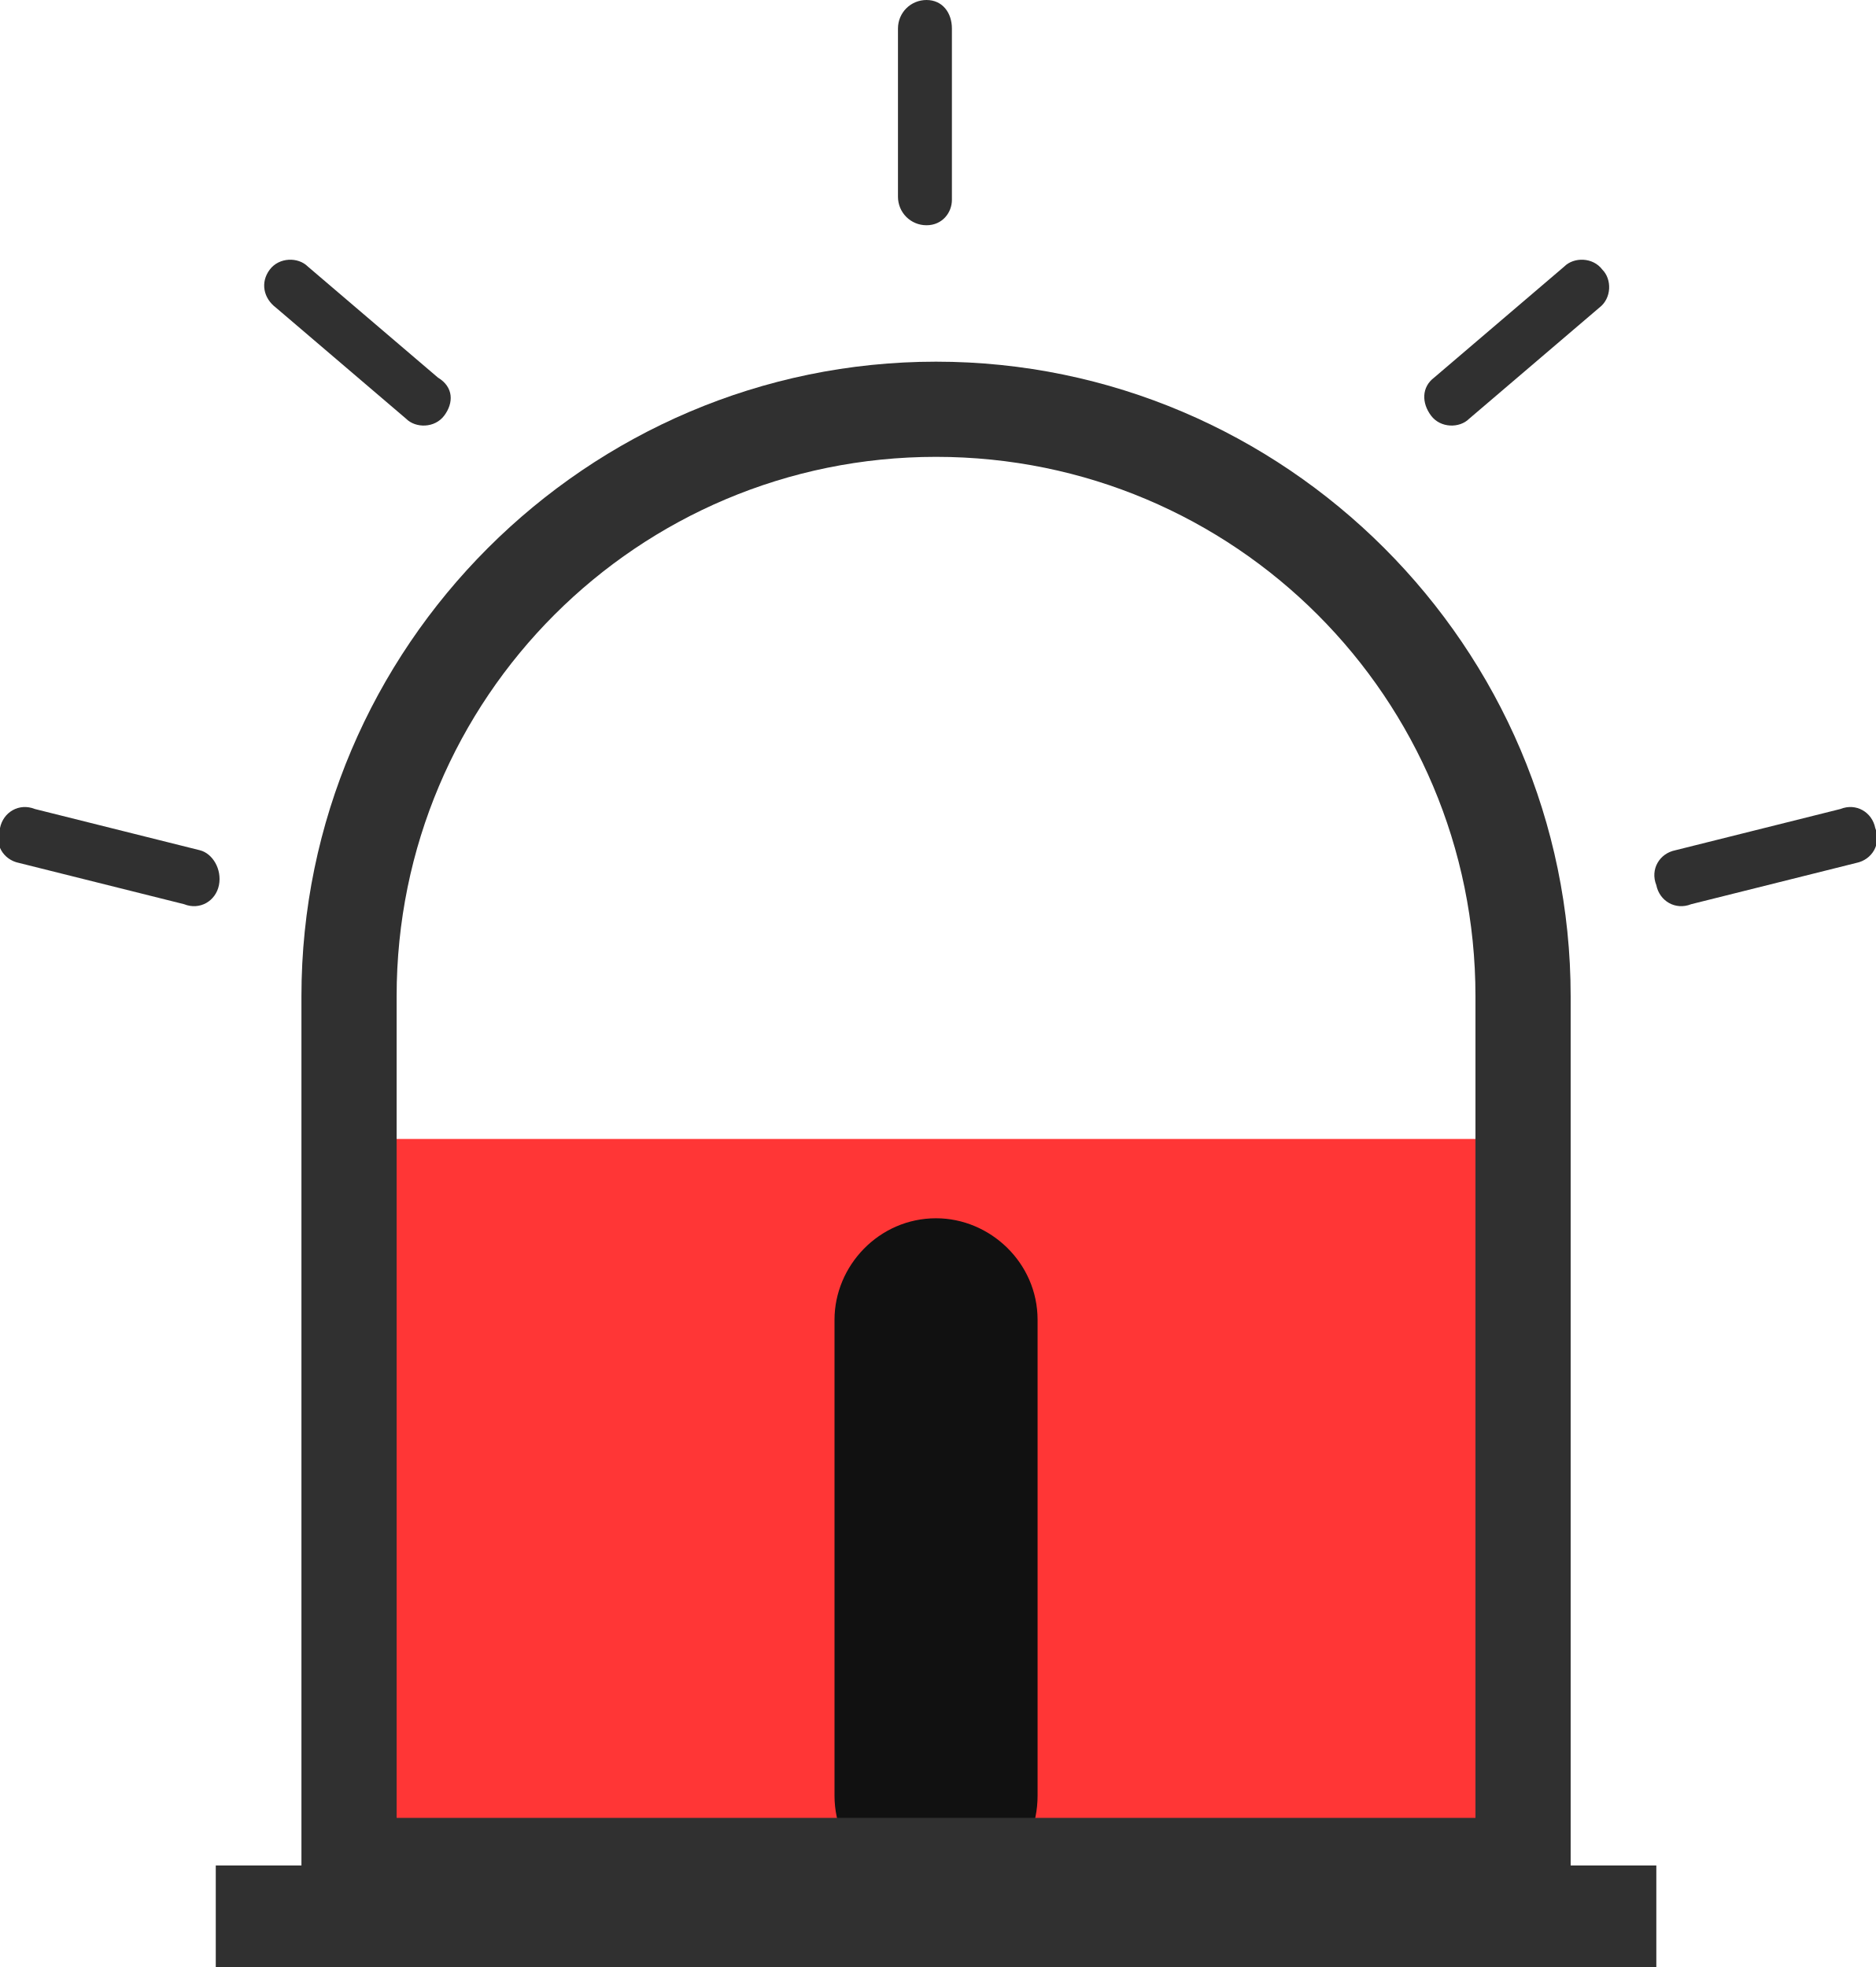
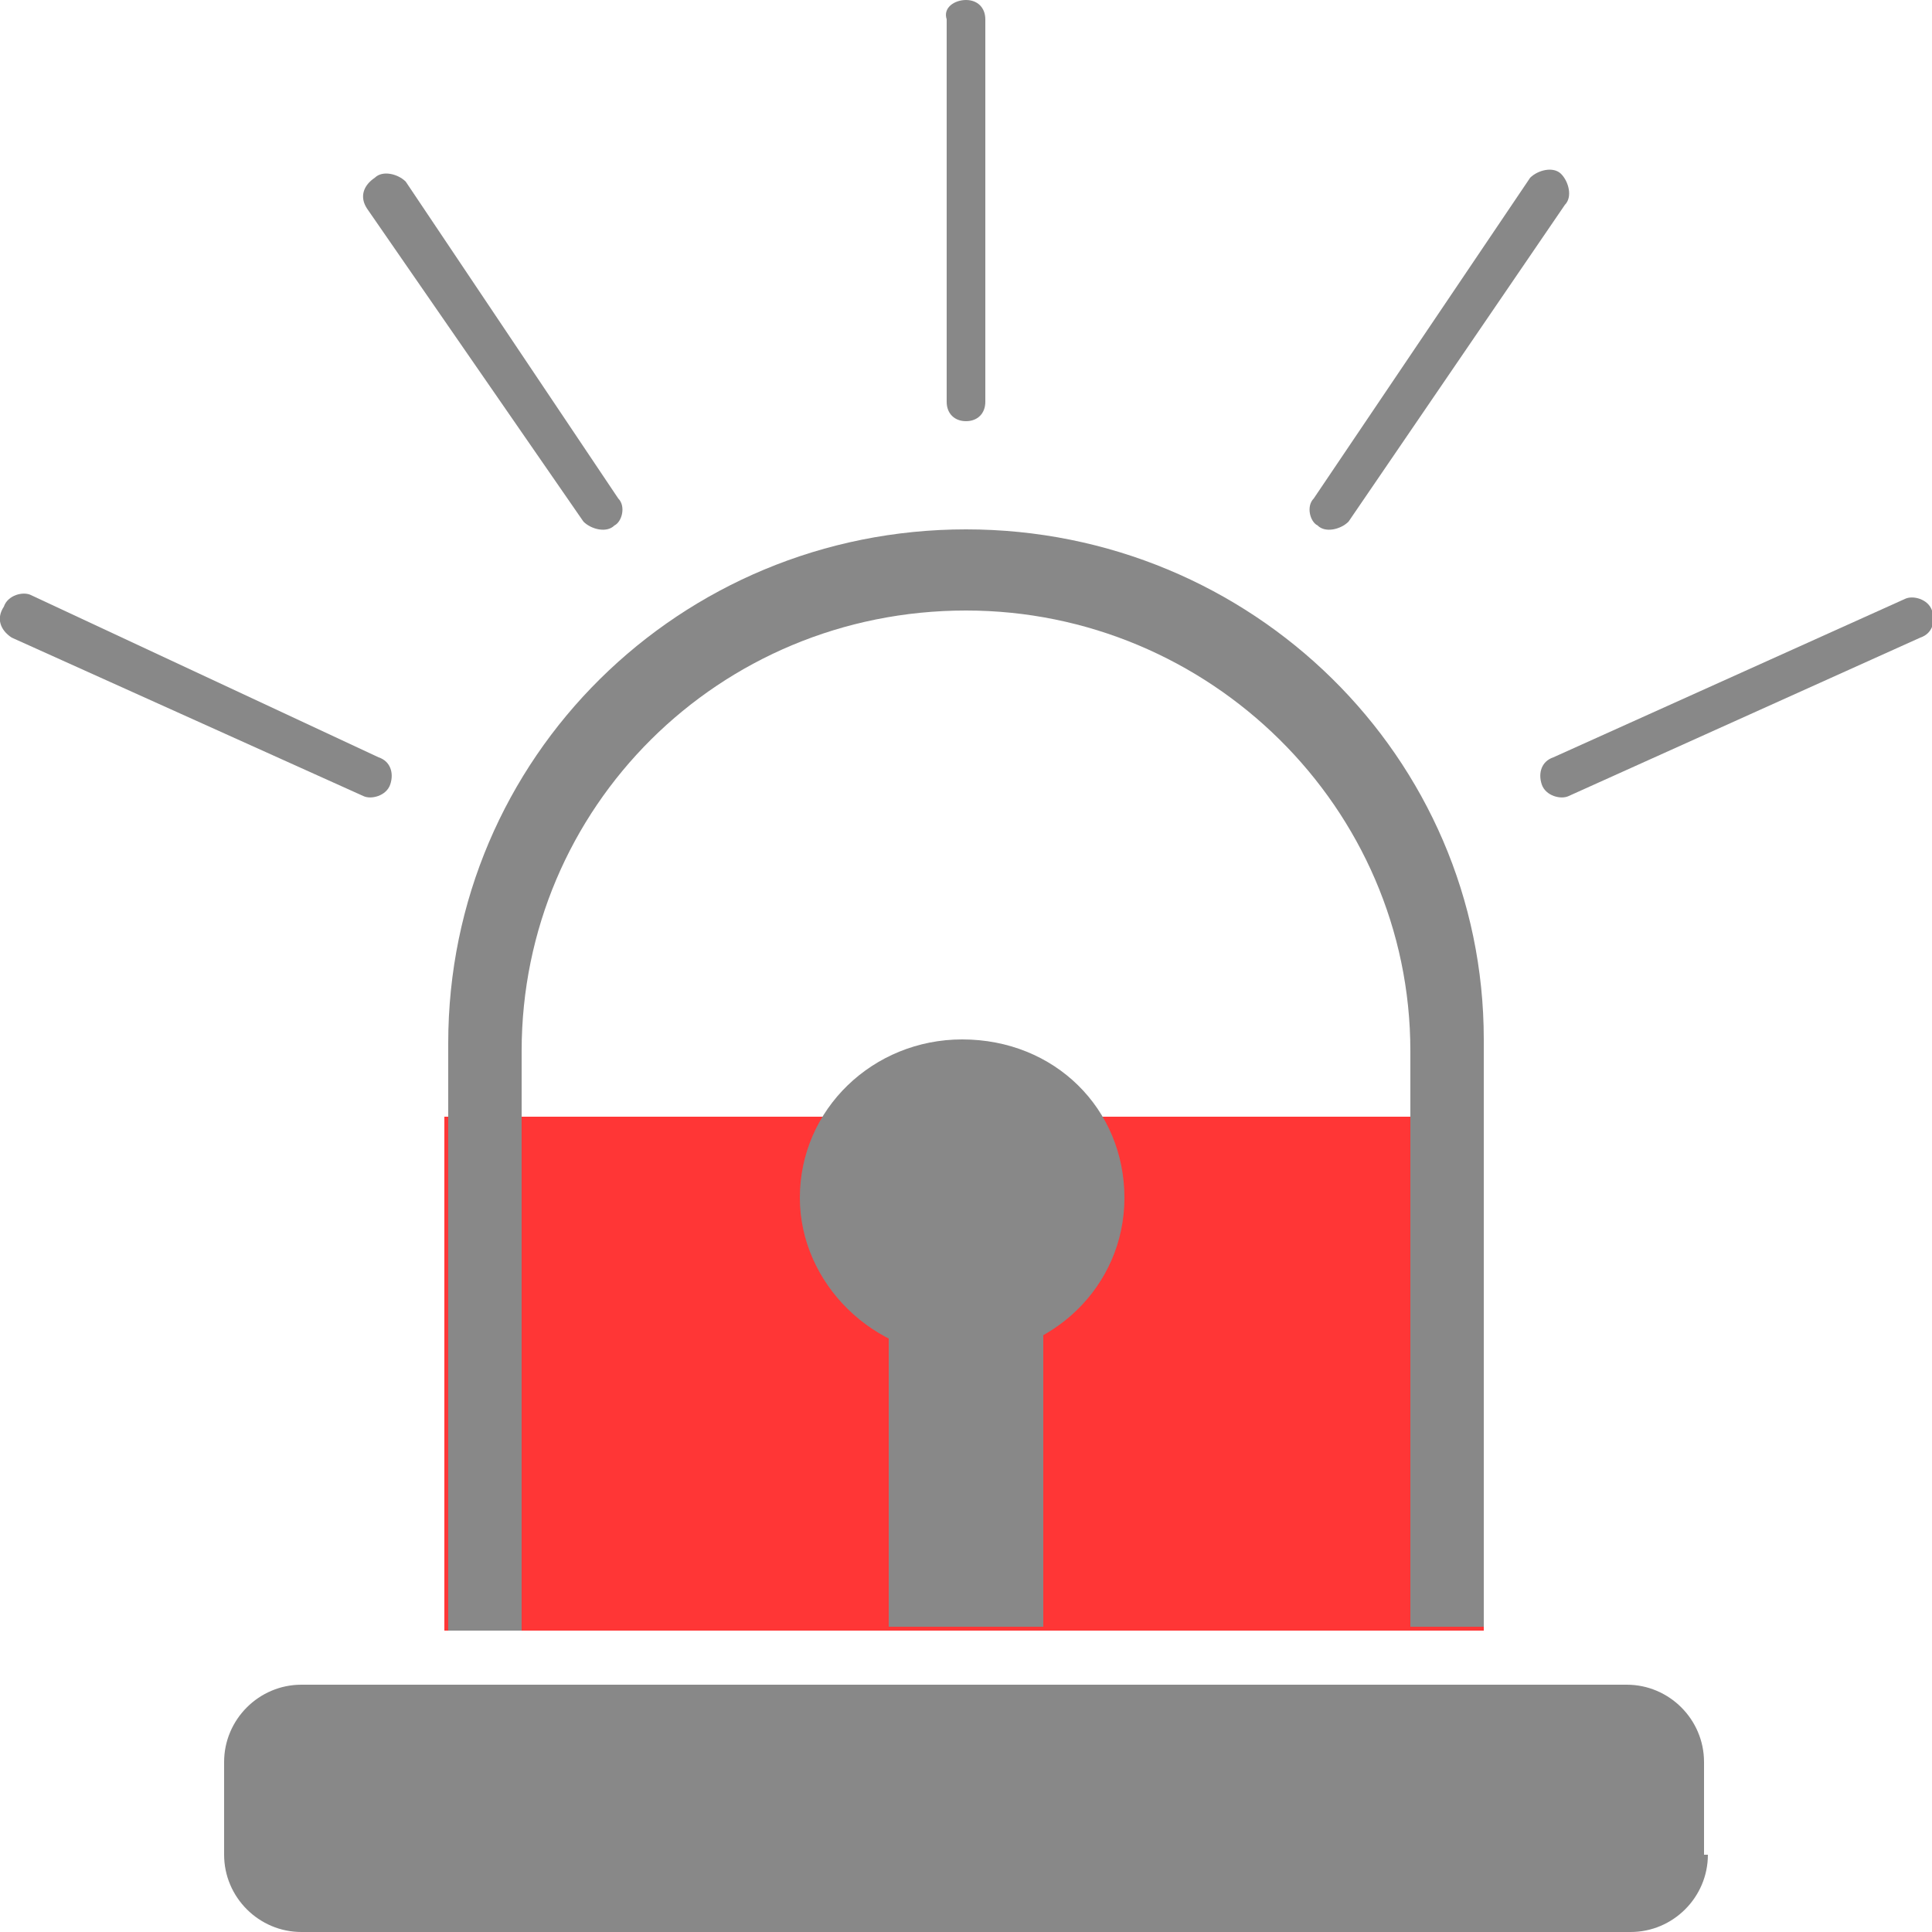
- <svg xmlns="http://www.w3.org/2000/svg" version="1.1" id="Layer_1" x="0px" y="0px" viewBox="0 0 59.1 62" style="enable-background:new 0 0 59.1 62;" xml:space="preserve">
+ <svg xmlns="http://www.w3.org/2000/svg" version="1.1" id="Layer_1" x="0px" y="0px" viewBox="0 0 50 50" style="enable-background:new 0 0 50 50;" xml:space="preserve">
  <style type="text/css">
	.st0{fill:#FF3636;}
- 	.st1{fill:#303030;}
- 	.st2{fill:#111111;}
+ 	.st1{fill:#888888;}
</style>
-   <polygon class="st0" points="11,35.9 11,40.2 11,44.5 11,48.8 11,53.1 11,57.4 48,57.4 48,53.1 48,48.8 48,44.5 48,40.2 48,35.9 " />
-   <path class="st1" d="M29.2,7.1L29.2,7.1c-0.5,0-0.9-0.4-0.9-0.9V0.9c0-0.5,0.4-0.9,0.9-0.9h0C29.7,0,30,0.4,30,0.9v5.4  C30,6.7,29.7,7.1,29.2,7.1z" />
-   <path class="st1" d="M45.1,13.1L45.1,13.1c0.3,0.4,0.9,0.4,1.2,0.1l4.1-3.5c0.4-0.3,0.4-0.9,0.1-1.2v0c-0.3-0.4-0.9-0.4-1.2-0.1  l-4.1,3.5C44.8,12.2,44.8,12.7,45.1,13.1z" />
-   <path class="st1" d="M52.2,27.9L52.2,27.9c0.1,0.5,0.6,0.8,1.1,0.6l5.2-1.3c0.5-0.1,0.8-0.6,0.6-1.1l0,0c-0.1-0.5-0.6-0.8-1.1-0.6  l-5.2,1.3C52.3,26.9,52,27.4,52.2,27.9z" />
-   <path class="st1" d="M14,13.1L14,13.1c-0.3,0.4-0.9,0.4-1.2,0.1L8.7,9.7C8.3,9.4,8.2,8.9,8.5,8.5l0,0c0.3-0.4,0.9-0.4,1.2-0.1  l4.1,3.5C14.3,12.2,14.3,12.7,14,13.1z" />
-   <path class="st1" d="M6.9,27.9L6.9,27.9c-0.1,0.5-0.6,0.8-1.1,0.6l-5.2-1.3c-0.5-0.1-0.8-0.6-0.6-1.1l0,0c0.1-0.5,0.6-0.8,1.1-0.6  l5.2,1.3C6.7,26.9,7,27.4,6.9,27.9z" />
+   <rect x="11.5" y="28.9" class="st0" width="26.9" height="13.3" />
  <g>
-     <rect x="6.8" y="58.8" class="st1" width="45.4" height="3.2" />
-     <path class="st2" d="M29.5,59.8L29.5,59.8c-1.7,0-3.2-1.4-3.2-3.2v-15c0-1.7,1.4-3.2,3.2-3.2h0c1.7,0,3.2,1.4,3.2,3.2v15   C32.7,58.4,31.3,59.8,29.5,59.8z" />
-     <path class="st1" d="M49.5,60.3h-40V31.4c0-11,9-20,20-20s20,9,20,20V60.3z M12.5,57.3h34V31.4c0-9.4-7.6-17-17-17s-17,7.6-17,17   V57.3z" />
+     <path class="st1" d="M44.2,48c0,1.1-0.9,2-2,2H7.8c-1.1,0-2-0.9-2-2v-2.4c0-1.1,0.9-2,2-2h34.3c1.1,0,2,0.9,2,2V48z" />
+     <path class="st1" d="M25,13.7c-7.4,0-13.4,5.9-13.4,13.3v3.7v2.3v5.3v2.1v1.8h1.8h0.1h0c0-0.1,0-0.1,0-0.2v-3.7v-6v-1.9v-3.2   c0-6.3,5.1-11.4,11.5-11.4c6.3,0,11.5,5.1,11.5,11.4v3.2v1.9v6.5h0v3.3h0.1h1.8v-1.8v-1.5v-5.9v-2.3v-3.7   C38.4,19.6,32.4,13.7,25,13.7z" />
+     <rect x="23" y="31" class="st1" width="4" height="11.1" />
+     <path class="st1" d="M29.1,31c0,2.3-1.9,4.1-4.2,4.1c-2.3,0-4.2-1.9-4.2-4.1c0-2.3,1.9-4.1,4.2-4.1C27.3,26.9,29.1,28.7,29.1,31z" />
+     <path class="st1" d="M25.5,10.4c0,0.3-0.2,0.5-0.5,0.5l0,0c-0.3,0-0.5-0.2-0.5-0.5V0.5C24.4,0.2,24.7,0,25,0l0,0   c0.3,0,0.5,0.2,0.5,0.5V10.4z" />
+     <path class="st1" d="M16,12.9c0.2,0.2,0.1,0.6-0.1,0.7l0,0c-0.2,0.2-0.6,0.1-0.8-0.1L9.5,5.4C9.3,5.1,9.4,4.8,9.7,4.6l0,0   c0.2-0.2,0.6-0.1,0.8,0.1L16,12.9z" />
+     <path class="st1" d="M9.8,19.6c0.3,0.1,0.4,0.4,0.3,0.7l0,0c-0.1,0.3-0.5,0.4-0.7,0.3l-9.1-4.1C0,16.3-0.1,16,0.1,15.7l0,0   c0.1-0.3,0.5-0.4,0.7-0.3L9.8,19.6z" />
+     <path class="st1" d="M34,12.9c-0.2,0.2-0.1,0.6,0.1,0.7l0,0c0.2,0.2,0.6,0.1,0.8-0.1l5.6-8.2c0.2-0.2,0.1-0.6-0.1-0.8l0,0   c-0.2-0.2-0.6-0.1-0.8,0.1L34,12.9z" />
+     <path class="st1" d="M40.2,19.6c-0.3,0.1-0.4,0.4-0.3,0.7l0,0c0.1,0.3,0.5,0.4,0.7,0.3l9.1-4.1c0.3-0.1,0.4-0.4,0.3-0.7l0,0   c-0.1-0.3-0.5-0.4-0.7-0.3L40.2,19.6z" />
  </g>
</svg>
